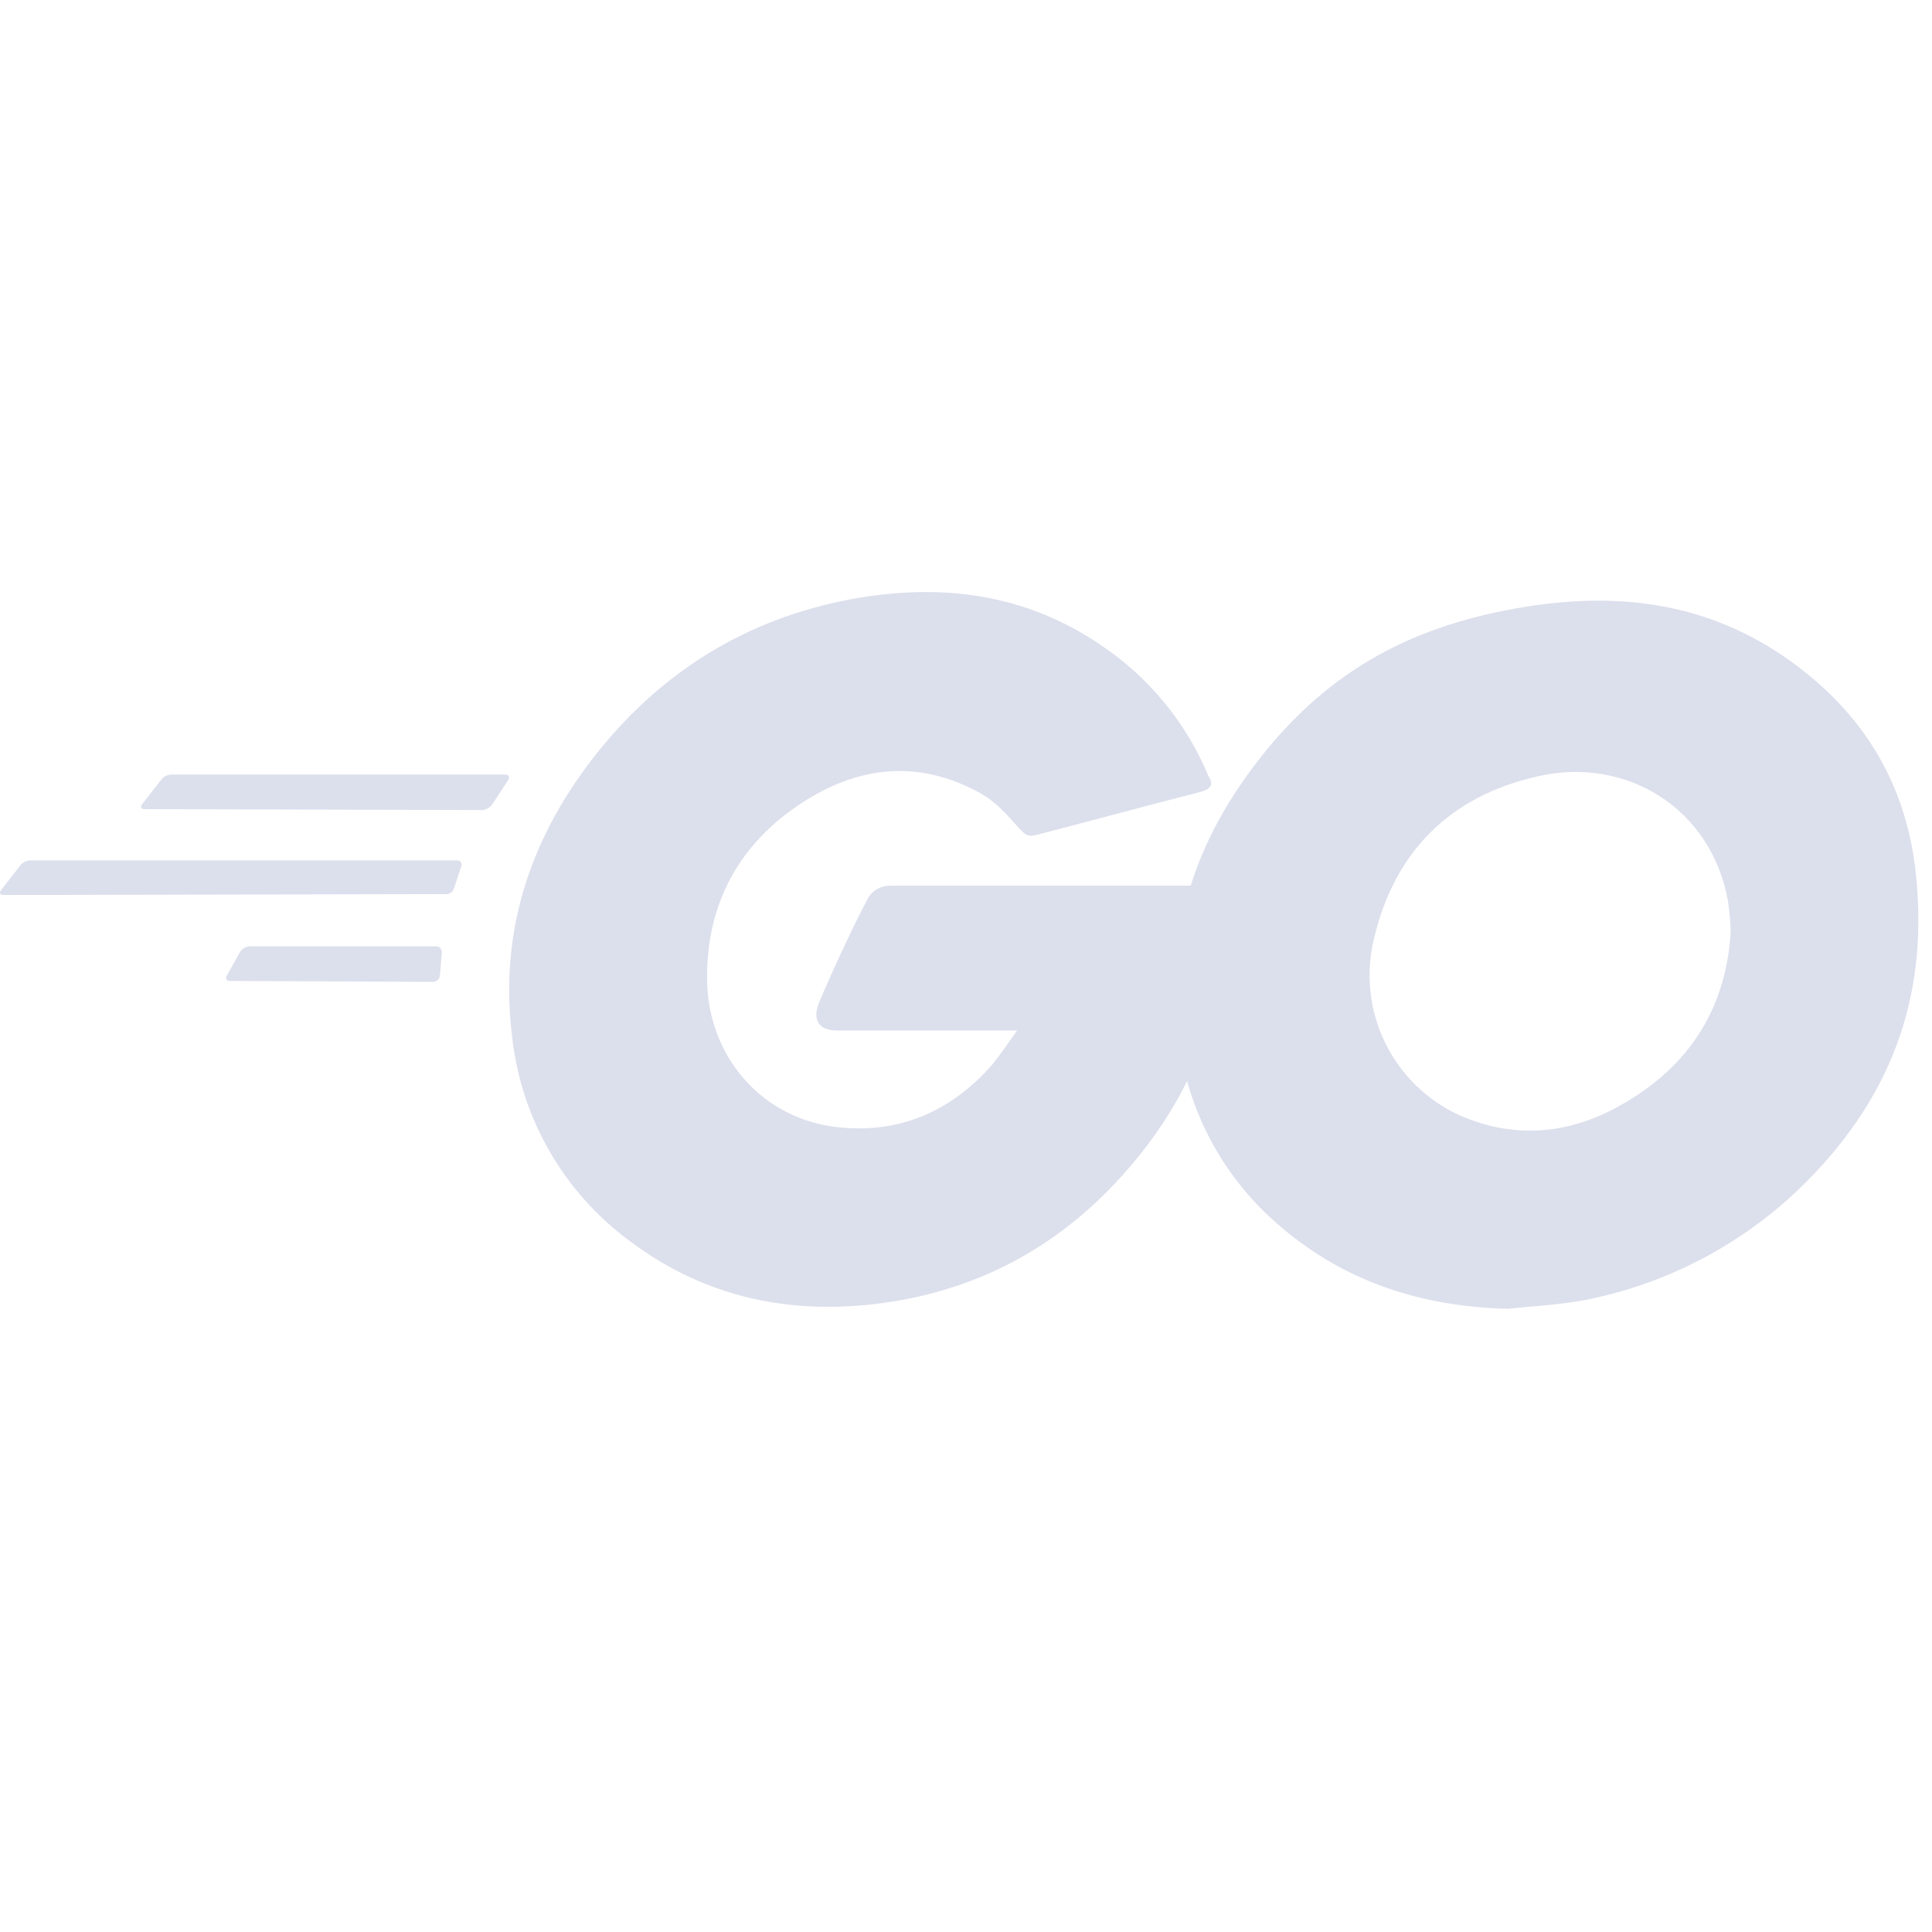
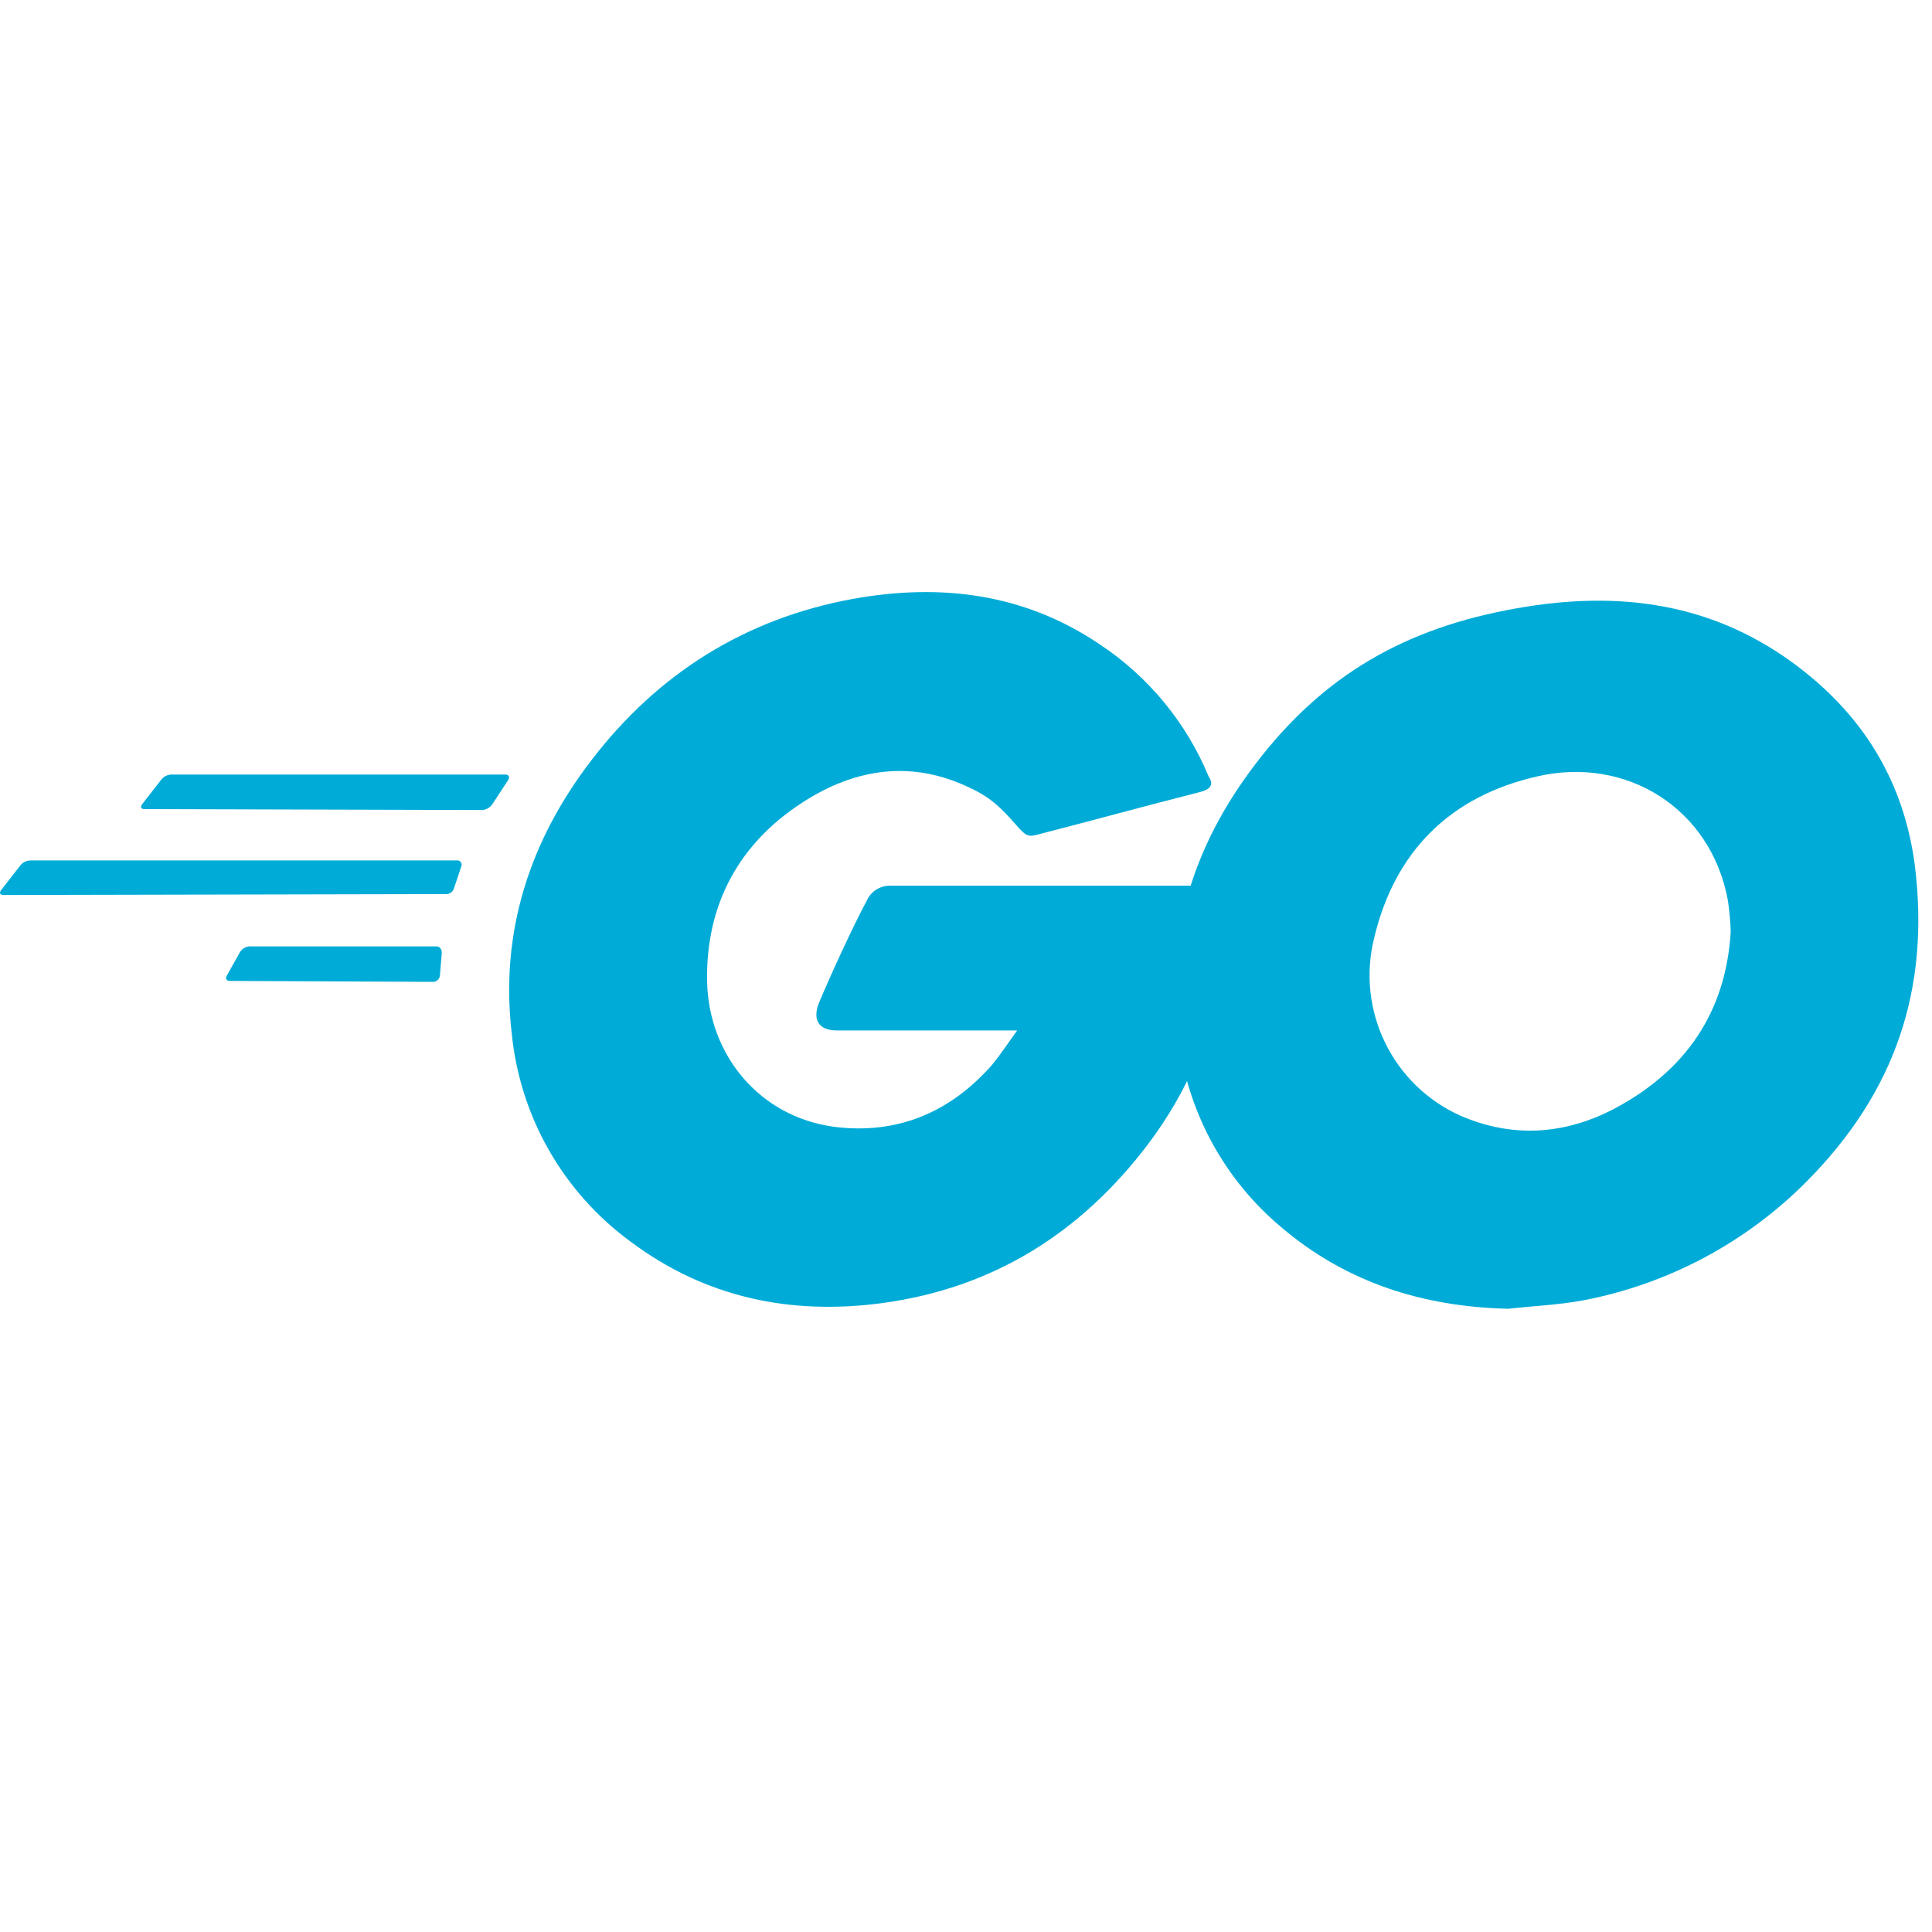
<svg xmlns="http://www.w3.org/2000/svg" width="62" height="62" viewBox="0 0 62 62" fill="none">
-   <path d="M4.646 25.965C4.526 25.965 4.496 25.905 4.556 25.815L5.186 25.006C5.226 24.958 5.277 24.92 5.334 24.894C5.391 24.868 5.453 24.855 5.515 24.856H16.216C16.336 24.856 16.366 24.946 16.306 25.035L15.796 25.815C15.724 25.912 15.616 25.977 15.497 25.995L4.646 25.965Z" fill="#DCDFEC" />
-   <path d="M0.12 28.722C7.91162e-05 28.722 -0.03 28.662 0.03 28.572L0.66 27.762C0.7 27.715 0.751 27.677 0.808 27.651C0.865 27.625 0.927 27.612 0.989 27.612H14.657C14.681 27.609 14.704 27.612 14.726 27.62C14.748 27.629 14.767 27.643 14.782 27.661C14.797 27.679 14.807 27.7 14.812 27.723C14.816 27.746 14.815 27.77 14.807 27.792L14.567 28.512C14.549 28.568 14.512 28.616 14.463 28.649C14.414 28.682 14.356 28.697 14.297 28.692L0.12 28.722Z" fill="#DCDFEC" />
-   <path d="M7.374 31.479C7.254 31.479 7.224 31.389 7.284 31.299L7.703 30.55C7.736 30.499 7.78 30.457 7.832 30.425C7.884 30.394 7.943 30.375 8.003 30.37H13.998C14.118 30.37 14.178 30.46 14.178 30.58L14.118 31.299C14.114 31.354 14.091 31.405 14.052 31.444C14.014 31.482 13.962 31.506 13.908 31.509L7.374 31.479Z" fill="#DCDFEC" />
-   <path d="M38.486 25.424C36.598 25.904 35.309 26.264 33.451 26.743C33.001 26.863 32.971 26.893 32.582 26.444C32.133 25.934 31.803 25.604 31.174 25.305C29.285 24.376 27.457 24.646 25.748 25.755C23.71 27.074 22.66 29.022 22.691 31.45C22.721 33.848 24.37 35.826 26.738 36.156C28.776 36.426 30.484 35.706 31.832 34.177C32.102 33.848 32.342 33.488 32.642 33.068H26.856C26.227 33.068 26.077 32.679 26.287 32.169C26.677 31.24 27.396 29.681 27.816 28.902C27.88 28.758 27.985 28.635 28.118 28.55C28.252 28.465 28.407 28.421 28.565 28.423H39.475C39.415 29.232 39.415 30.041 39.295 30.851C38.985 32.985 38.139 35.006 36.838 36.725C34.679 39.572 31.862 41.341 28.295 41.82C25.358 42.21 22.63 41.64 20.232 39.842C19.166 39.062 18.277 38.066 17.621 36.92C16.965 35.773 16.558 34.502 16.426 33.188C16.036 29.921 16.995 26.983 18.973 24.405C21.101 21.618 23.919 19.85 27.365 19.22C30.183 18.711 32.88 19.04 35.308 20.689C36.861 21.721 38.071 23.192 38.785 24.915C38.966 25.185 38.846 25.335 38.486 25.424Z" fill="#DCDFEC" />
-   <path d="M48.407 42C45.68 41.94 43.192 41.161 41.093 39.362C39.348 37.891 38.197 35.835 37.856 33.577C37.316 30.19 38.246 27.193 40.284 24.525C42.472 21.648 45.11 20.149 48.677 19.52C51.734 18.979 54.611 19.28 57.219 21.048C59.587 22.667 61.056 24.855 61.446 27.732C61.955 31.779 60.786 35.076 57.999 37.894C56.044 39.871 53.536 41.209 50.805 41.73C49.996 41.88 49.187 41.91 48.407 42ZM55.541 29.891C55.53 29.56 55.5 29.229 55.451 28.902C54.911 25.934 52.184 24.256 49.337 24.915C46.549 25.545 44.751 27.313 44.091 30.131C43.819 31.248 43.945 32.426 44.449 33.46C44.952 34.495 45.801 35.321 46.849 35.796C48.497 36.515 50.146 36.425 51.735 35.616C54.102 34.387 55.391 32.468 55.541 29.891Z" fill="#DCDFEC" />
+   <path d="M4.646 25.965C4.526 25.965 4.496 25.905 4.556 25.815L5.186 25.006C5.226 24.958 5.277 24.92 5.334 24.894C5.391 24.868 5.453 24.855 5.515 24.856H16.216C16.336 24.856 16.366 24.946 16.306 25.035L15.796 25.815C15.724 25.912 15.616 25.977 15.497 25.995L4.646 25.965Z" fill="#00ACD7" />
+   <path d="M0.12 28.722C7.91162e-05 28.722 -0.03 28.662 0.03 28.572L0.66 27.762C0.7 27.715 0.751 27.677 0.808 27.651C0.865 27.625 0.927 27.612 0.989 27.612H14.657C14.681 27.609 14.704 27.612 14.726 27.62C14.748 27.629 14.767 27.643 14.782 27.661C14.797 27.679 14.807 27.7 14.812 27.723C14.816 27.746 14.815 27.77 14.807 27.792L14.567 28.512C14.549 28.568 14.512 28.616 14.463 28.649C14.414 28.682 14.356 28.697 14.297 28.692L0.12 28.722Z" fill="#00ACD7" />
+   <path d="M7.374 31.479C7.254 31.479 7.224 31.389 7.284 31.299L7.703 30.55C7.736 30.499 7.78 30.457 7.832 30.425C7.884 30.394 7.943 30.375 8.003 30.37H13.998C14.118 30.37 14.178 30.46 14.178 30.58L14.118 31.299C14.114 31.354 14.091 31.405 14.052 31.444C14.014 31.482 13.962 31.506 13.908 31.509L7.374 31.479Z" fill="#00ACD7" />
+   <path d="M38.486 25.424C36.598 25.904 35.309 26.264 33.451 26.743C33.001 26.863 32.971 26.893 32.582 26.444C32.133 25.934 31.803 25.604 31.173 25.305C29.285 24.376 27.457 24.646 25.748 25.755C23.71 27.074 22.66 29.022 22.691 31.45C22.721 33.848 24.37 35.826 26.738 36.156C28.776 36.426 30.484 35.706 31.832 34.177C32.102 33.848 32.342 33.488 32.642 33.068H26.856C26.227 33.068 26.077 32.679 26.287 32.169C26.677 31.24 27.396 29.681 27.816 28.902C27.88 28.758 27.985 28.635 28.118 28.55C28.252 28.465 28.407 28.421 28.565 28.423H39.475C39.415 29.232 39.415 30.041 39.295 30.851C38.985 32.985 38.139 35.006 36.837 36.725C34.679 39.572 31.862 41.341 28.295 41.82C25.358 42.21 22.63 41.64 20.232 39.842C19.166 39.062 18.277 38.066 17.621 36.92C16.965 35.773 16.558 34.502 16.425 33.188C16.036 29.921 16.995 26.983 18.973 24.405C21.101 21.618 23.919 19.85 27.365 19.22C30.183 18.711 32.88 19.04 35.308 20.689C36.861 21.721 38.071 23.192 38.785 24.915C38.966 25.185 38.846 25.335 38.486 25.424Z" fill="#00ACD7" />
+   <path d="M48.407 42C45.68 41.94 43.192 41.161 41.093 39.362C39.347 37.891 38.197 35.835 37.856 33.577C37.316 30.19 38.246 27.193 40.284 24.525C42.472 21.648 45.11 20.149 48.677 19.52C51.734 18.979 54.611 19.28 57.219 21.048C59.587 22.667 61.056 24.855 61.445 27.732C61.955 31.779 60.786 35.076 57.998 37.894C56.044 39.871 53.536 41.209 50.805 41.73C49.996 41.88 49.187 41.91 48.407 42ZM55.541 29.891C55.53 29.56 55.5 29.229 55.451 28.902C54.911 25.934 52.184 24.256 49.337 24.915C46.549 25.545 44.751 27.313 44.091 30.131C43.819 31.248 43.945 32.426 44.449 33.46C44.952 34.495 45.801 35.321 46.849 35.796C48.497 36.515 50.146 36.425 51.735 35.616C54.102 34.387 55.391 32.468 55.541 29.891Z" fill="#00ACD7" />
</svg>
